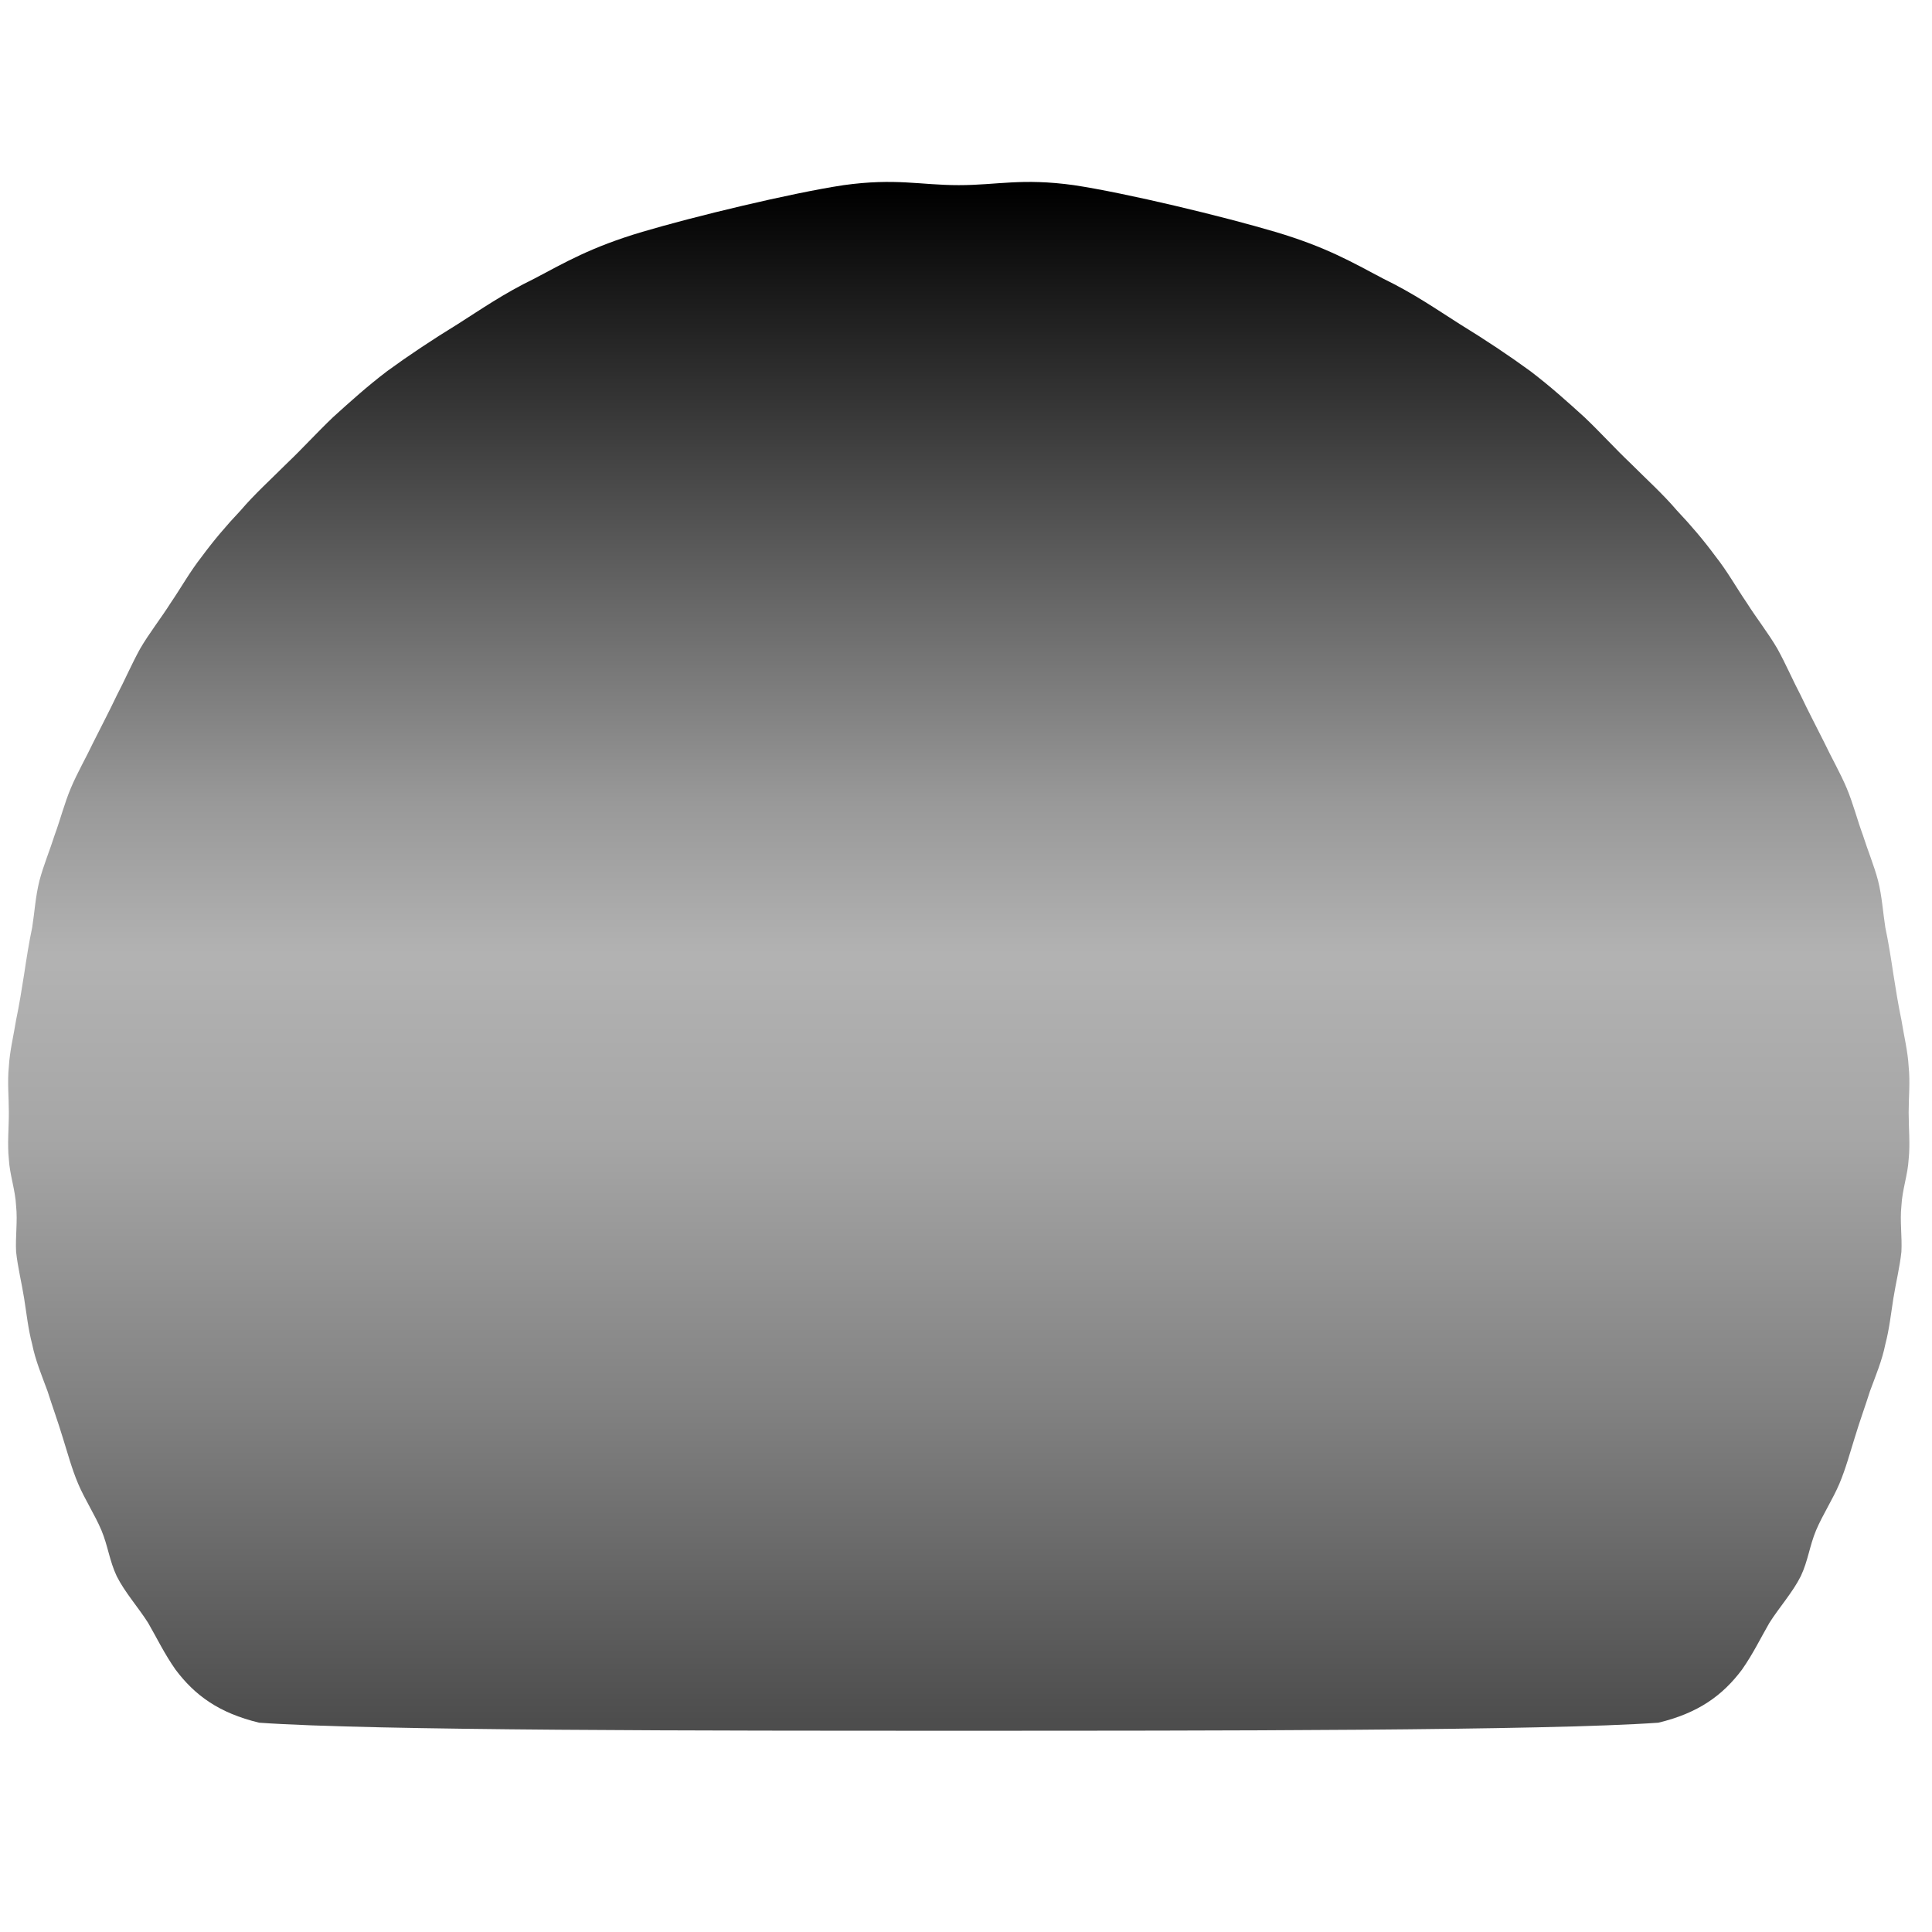
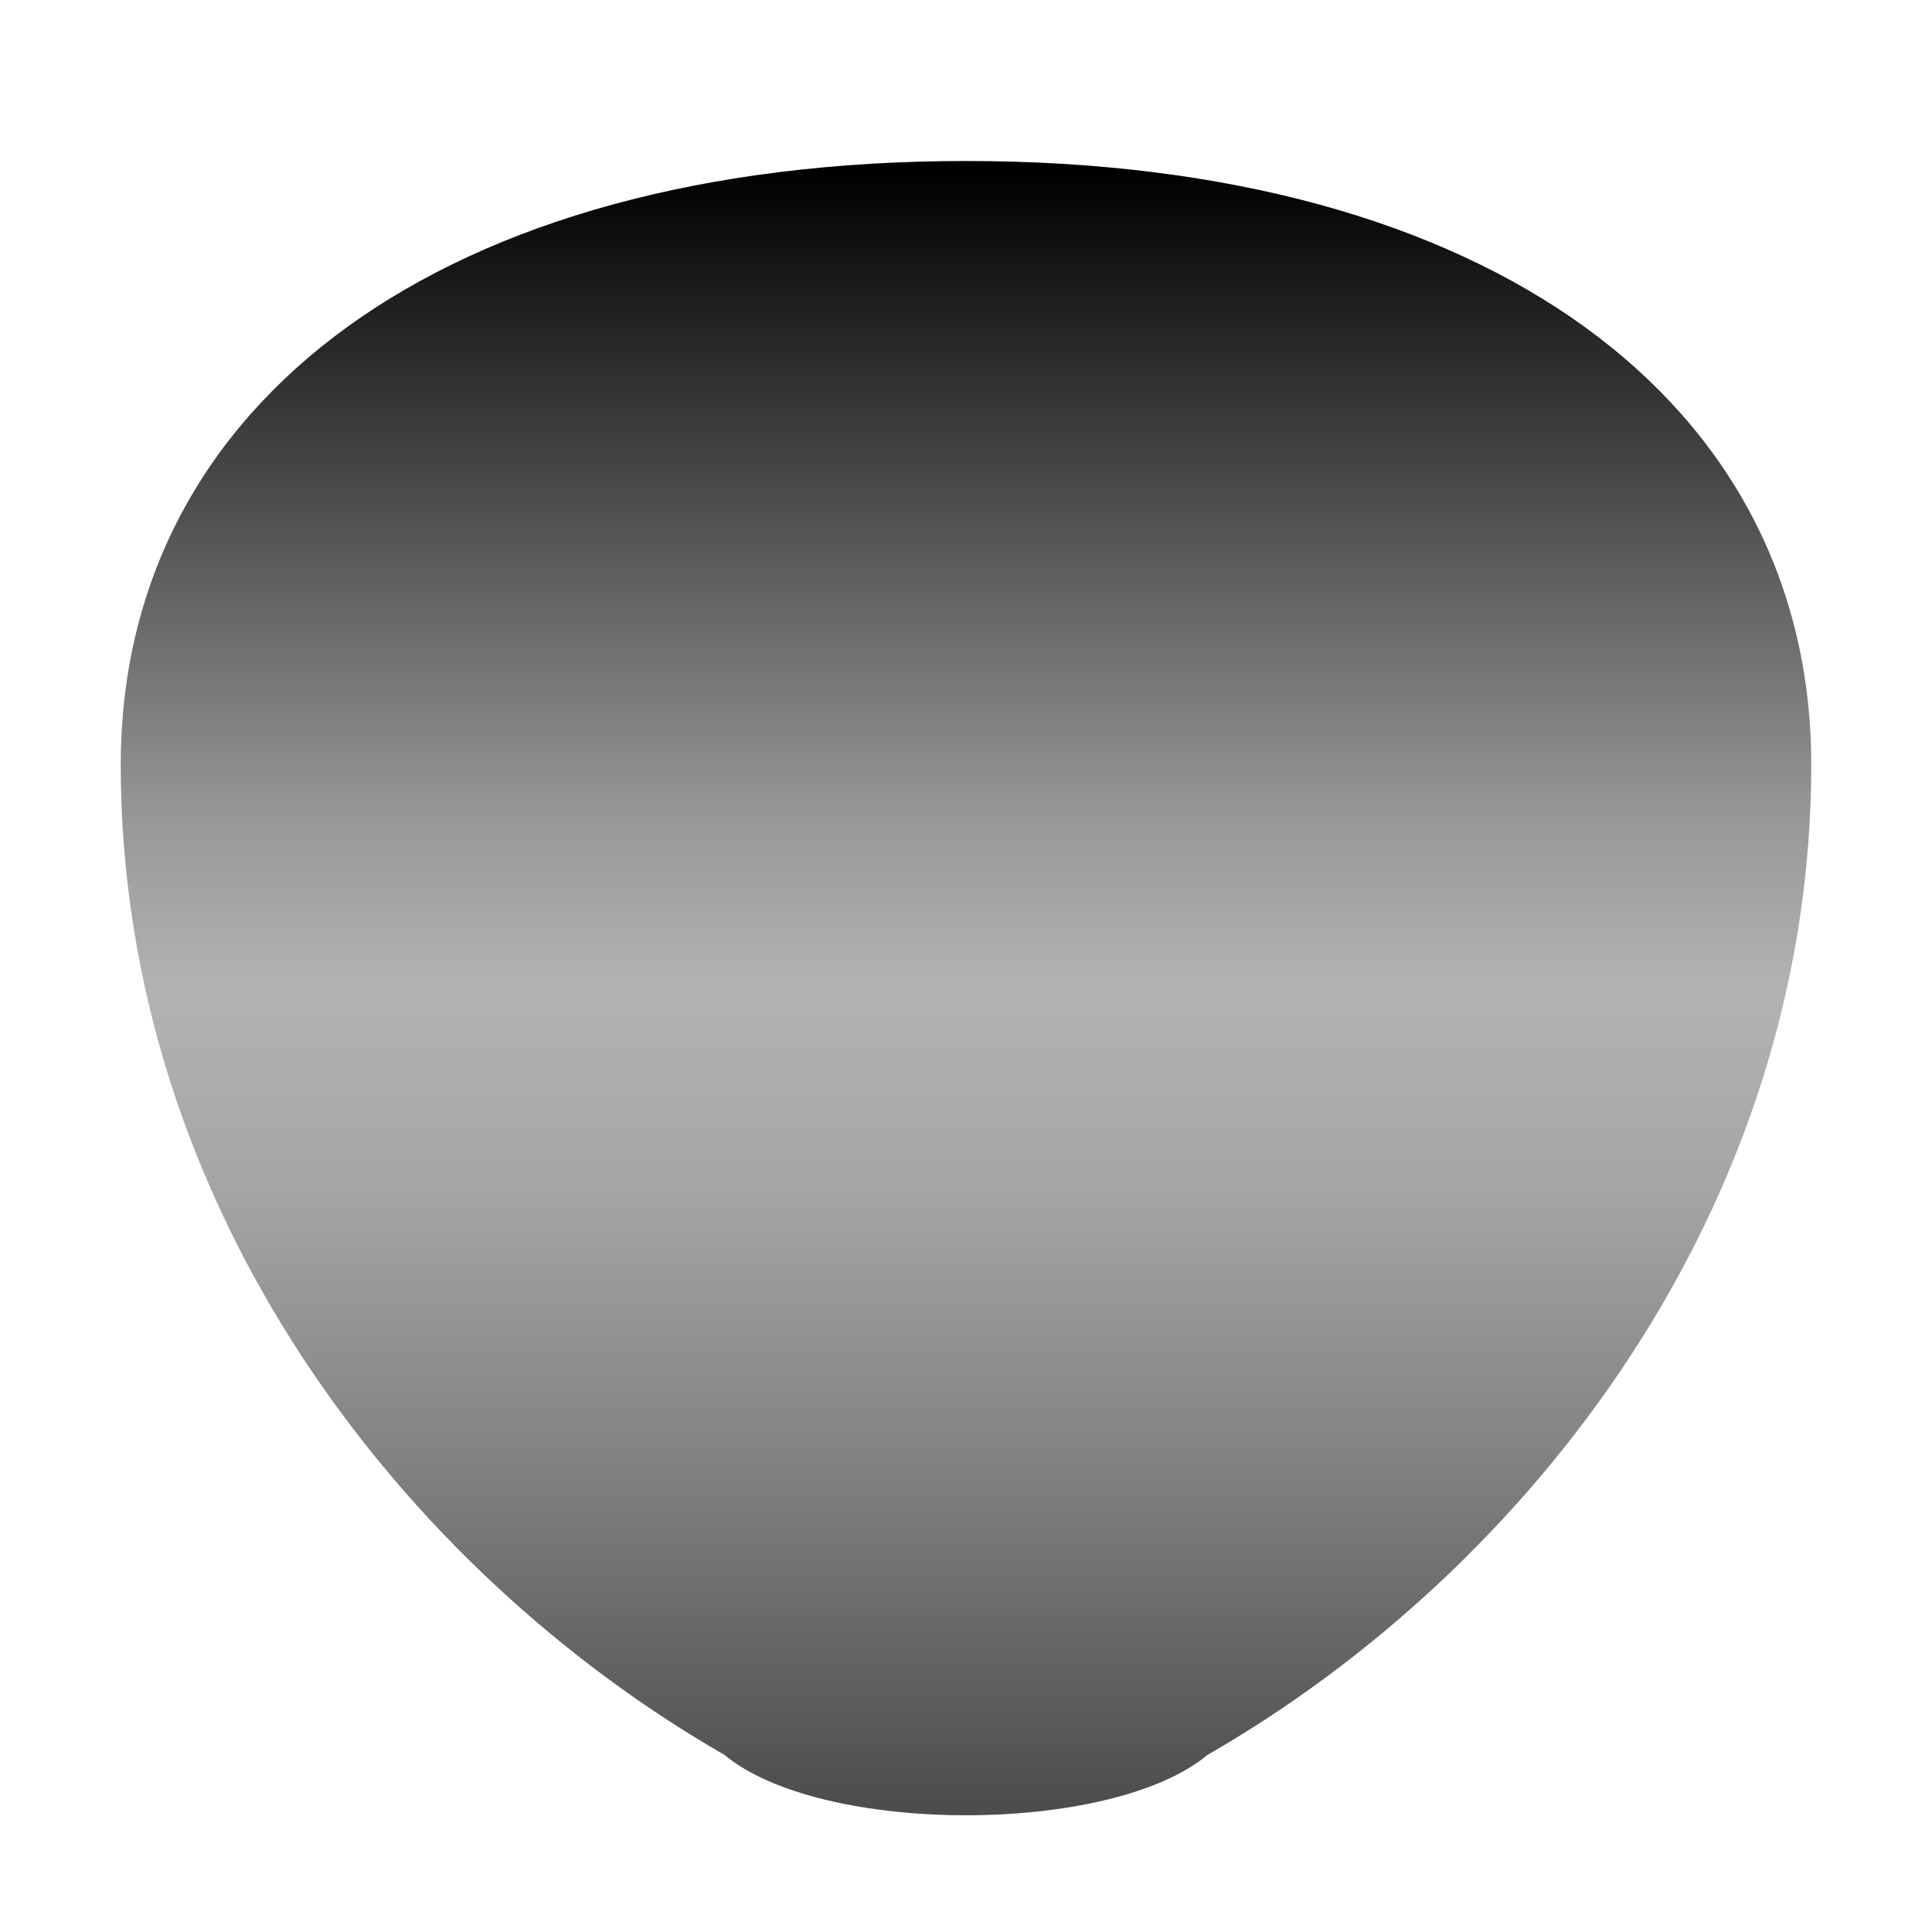
<svg xmlns="http://www.w3.org/2000/svg" viewBox="0 0 24 24" fill="none">
  <defs>
    <linearGradient id="dia-mono-a" x1="0" y1="0" x2="0" y2="1">
      <stop offset="0" stop-color="currentColor" stop-opacity="1" />
      <stop offset=".2" stop-color="currentColor" stop-opacity="0.7" />
      <stop offset=".4" stop-color="currentColor" stop-opacity="0.4" />
      <stop offset=".5" stop-color="currentColor" stop-opacity="0.3" />
      <stop offset=".62" stop-color="currentColor" stop-opacity="0.35" />
      <stop offset=".8" stop-color="currentColor" stop-opacity="0.5" />
      <stop offset="1" stop-color="currentColor" stop-opacity="0.7" />
    </linearGradient>
  </defs>
-   <path fill="url(#dia-mono-a)" d="M11.91 2.30 C12.39 2.30 12.69 2.21 13.34 2.30 C14.00 2.40 15.20 2.69 15.84 2.88 C16.48 3.07 16.80 3.26 17.18 3.46 C17.57 3.65 17.84 3.84 18.14 4.03 C18.45 4.22 18.75 4.42 19.01 4.61 C19.26 4.80 19.47 4.99 19.68 5.18 C19.89 5.38 20.06 5.57 20.26 5.76 C20.45 5.95 20.66 6.14 20.83 6.34 C21.01 6.53 21.17 6.72 21.31 6.91 C21.46 7.10 21.57 7.30 21.70 7.49 C21.82 7.68 21.97 7.87 22.08 8.06 C22.19 8.26 22.27 8.45 22.37 8.64 C22.46 8.83 22.56 9.02 22.66 9.22 C22.75 9.41 22.86 9.60 22.94 9.79 C23.02 9.98 23.07 10.18 23.14 10.37 C23.20 10.56 23.28 10.75 23.33 10.94 C23.38 11.14 23.39 11.33 23.42 11.52 C23.46 11.71 23.49 11.90 23.52 12.10 C23.55 12.29 23.58 12.48 23.62 12.67 C23.65 12.86 23.70 13.06 23.71 13.25 C23.73 13.44 23.71 13.63 23.71 13.82 C23.71 14.02 23.73 14.21 23.71 14.40 C23.70 14.59 23.63 14.78 23.62 14.98 C23.60 15.17 23.63 15.36 23.62 15.55 C23.60 15.74 23.55 15.94 23.52 16.13 C23.49 16.32 23.47 16.51 23.42 16.70 C23.38 16.90 23.30 17.09 23.23 17.28 C23.17 17.47 23.10 17.66 23.04 17.86 C22.98 18.05 22.93 18.24 22.85 18.43 C22.77 18.62 22.64 18.82 22.56 19.01 C22.48 19.20 22.46 19.39 22.37 19.58 C22.27 19.78 22.10 19.97 21.98 20.16 C21.87 20.35 21.78 20.54 21.64 20.74 C21.40 21.06 21.10 21.28 20.60 21.40 C19.20 21.50 14.98 21.50 11.91 21.50 C8.84 21.50 4.62 21.50 3.22 21.40 C2.72 21.28 2.42 21.06 2.18 20.74 C2.04 20.54 1.95 20.35 1.84 20.16 C1.72 19.97 1.55 19.78 1.45 19.58 C1.36 19.39 1.34 19.20 1.26 19.01 C1.18 18.82 1.05 18.62 0.97 18.43 C0.89 18.24 0.84 18.05 0.78 17.86 C0.72 17.66 0.65 17.47 0.59 17.28 C0.52 17.09 0.44 16.90 0.40 16.70 C0.35 16.51 0.33 16.32 0.30 16.13 C0.27 15.94 0.22 15.74 0.20 15.55 C0.19 15.36 0.22 15.17 0.20 14.98 C0.19 14.78 0.12 14.59 0.11 14.40 C0.09 14.21 0.11 14.02 0.11 13.82 C0.11 13.63 0.09 13.44 0.11 13.25 C0.12 13.06 0.17 12.86 0.20 12.67 C0.24 12.48 0.27 12.29 0.30 12.10 C0.33 11.90 0.36 11.71 0.40 11.52 C0.43 11.33 0.44 11.14 0.49 10.94 C0.54 10.75 0.62 10.56 0.68 10.37 C0.75 10.18 0.80 9.98 0.88 9.79 C0.96 9.60 1.07 9.41 1.16 9.22 C1.26 9.02 1.36 8.83 1.45 8.64 C1.55 8.45 1.63 8.26 1.74 8.06 C1.85 7.87 2.00 7.68 2.12 7.49 C2.25 7.30 2.36 7.10 2.51 6.91 C2.65 6.72 2.81 6.53 2.99 6.34 C3.16 6.14 3.37 5.95 3.56 5.76 C3.76 5.57 3.93 5.38 4.14 5.18 C4.35 4.99 4.56 4.80 4.81 4.61 C5.07 4.42 5.37 4.22 5.68 4.03 C5.98 3.84 6.25 3.65 6.64 3.46 C7.02 3.26 7.34 3.07 7.98 2.88 C8.62 2.69 9.82 2.40 10.48 2.30 C11.13 2.21 11.43 2.30 11.91 2.30 Z" />
+   <path fill="url(#dia-mono-a)" d="M12 2 C18.5 2 22.5 5 22.5 9.5 C22.5 15 19 19.5 15 21.8 C13.8 22.8 10.2 22.8 9 21.8 C5 19.5 1.5 15 1.5 9.5 C1.5 5 5.5 2 12 2 Z" />
</svg>
